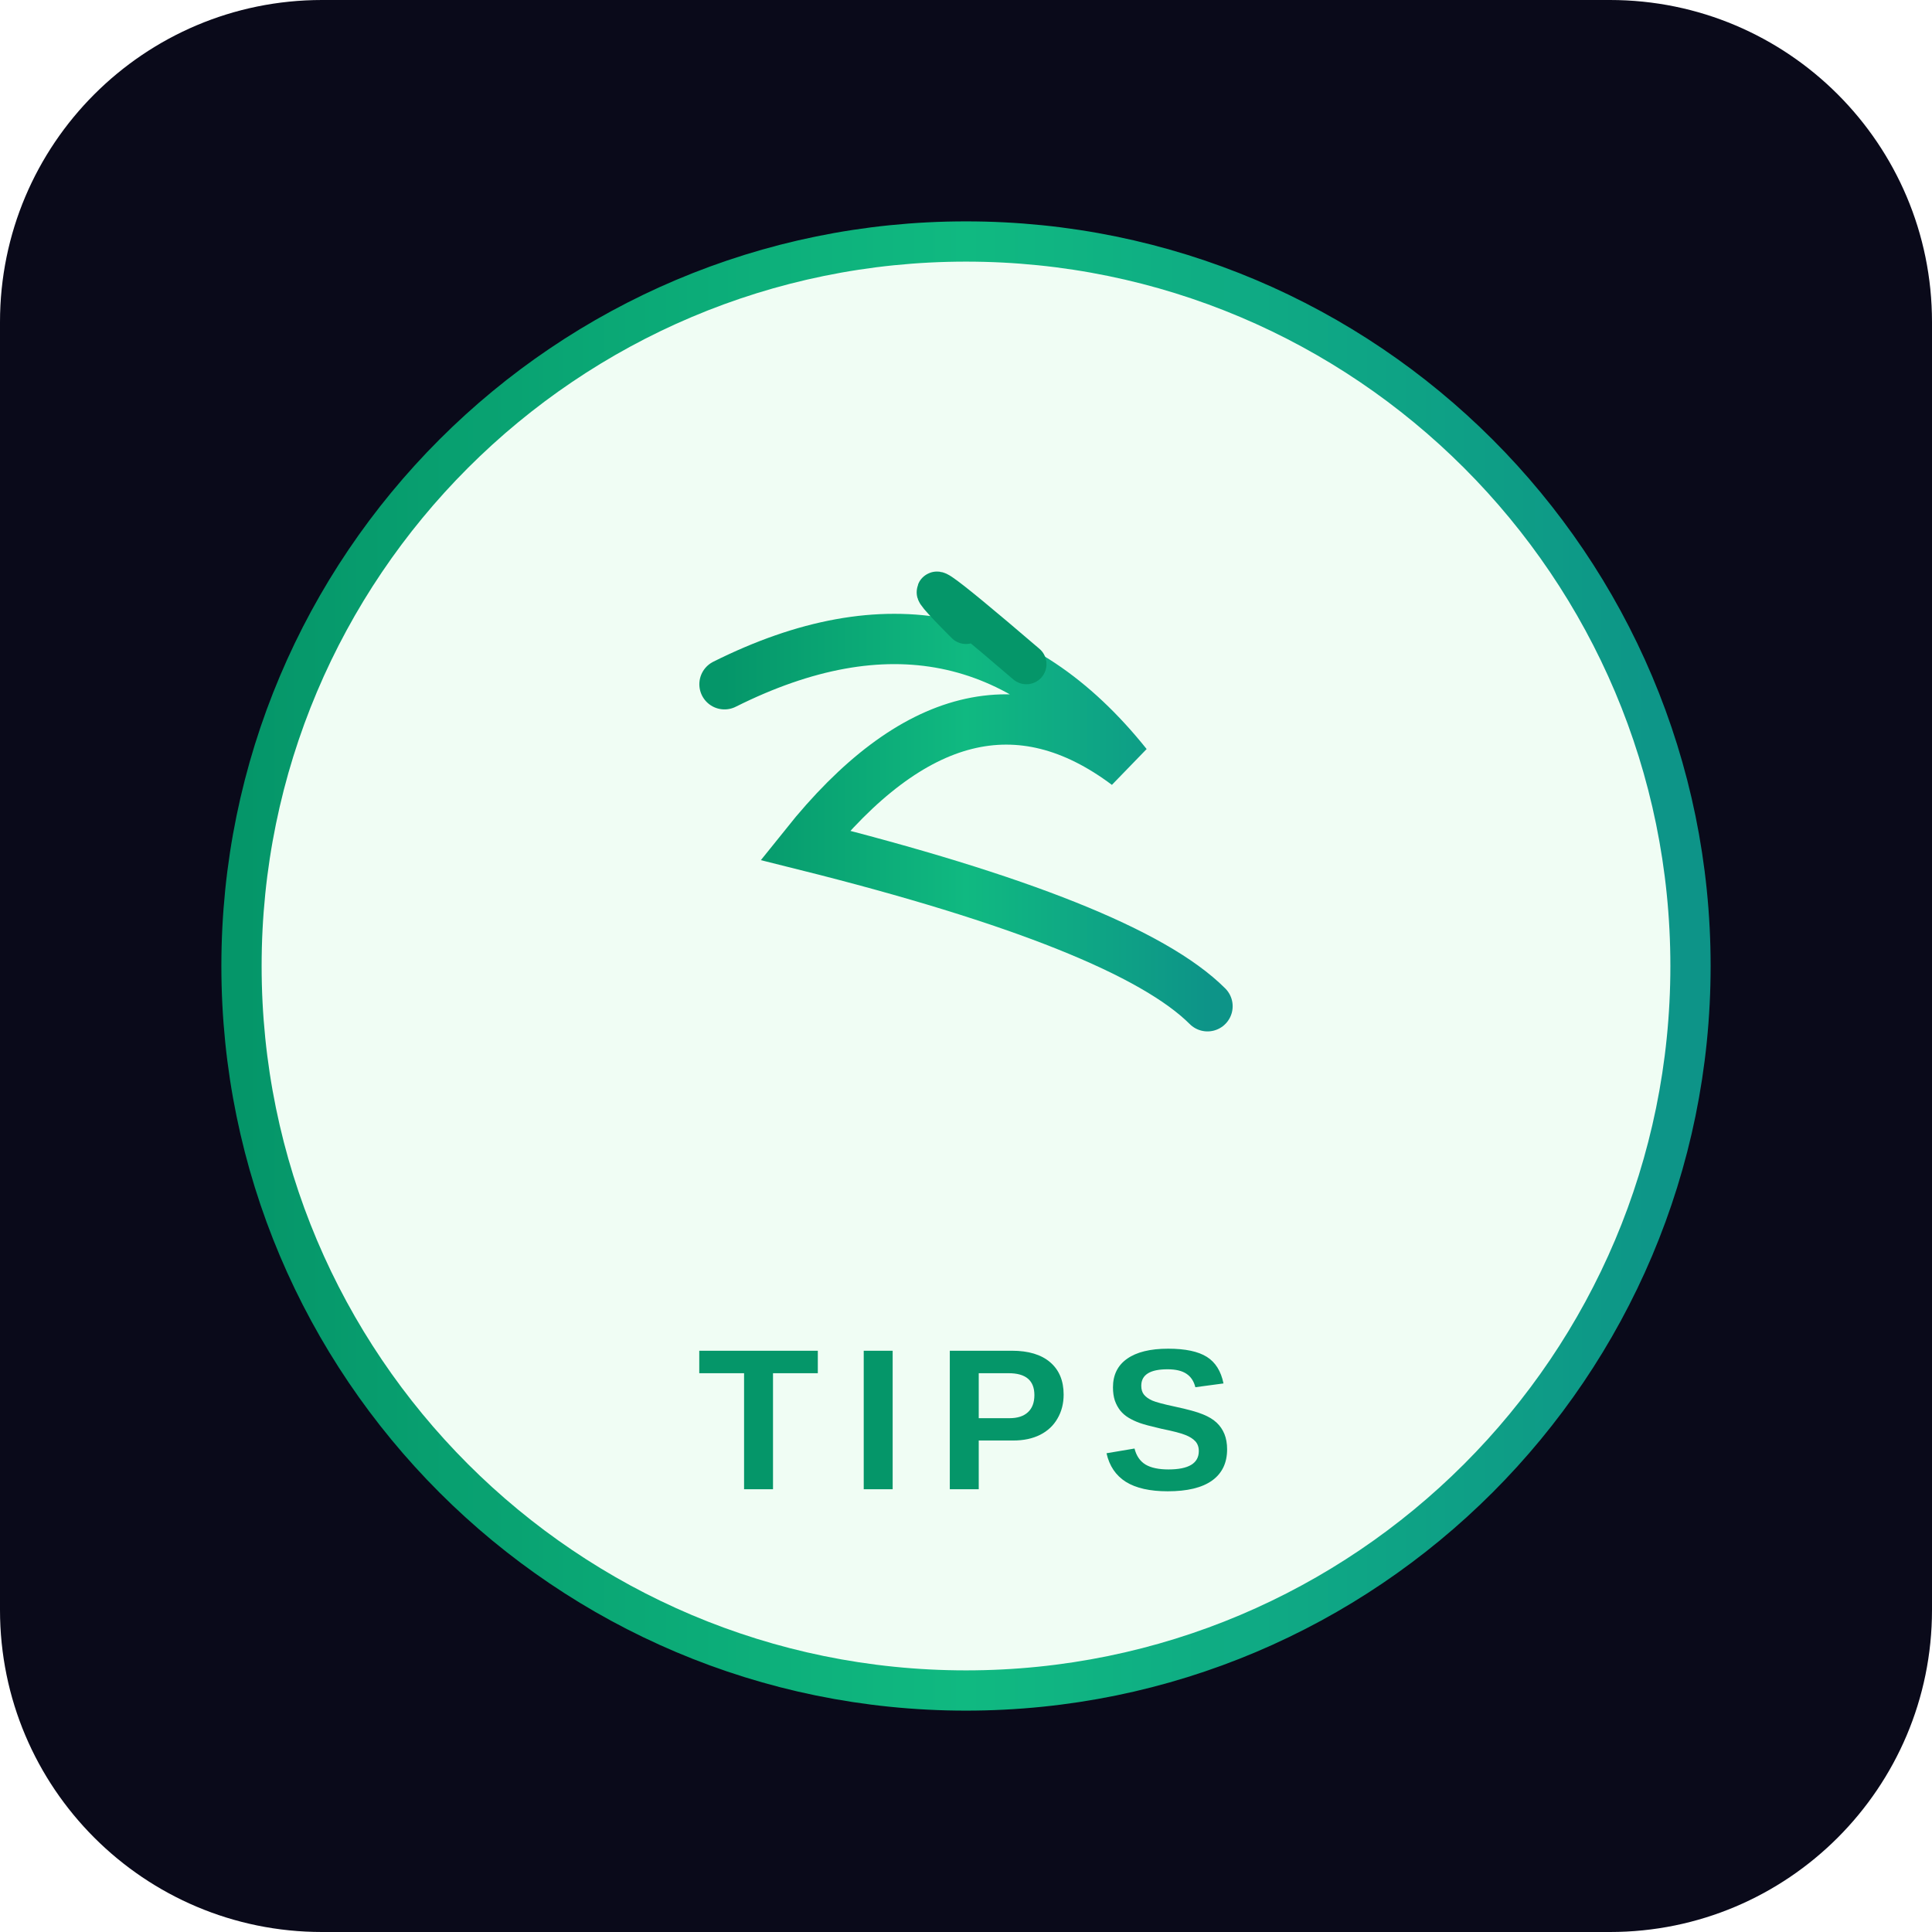
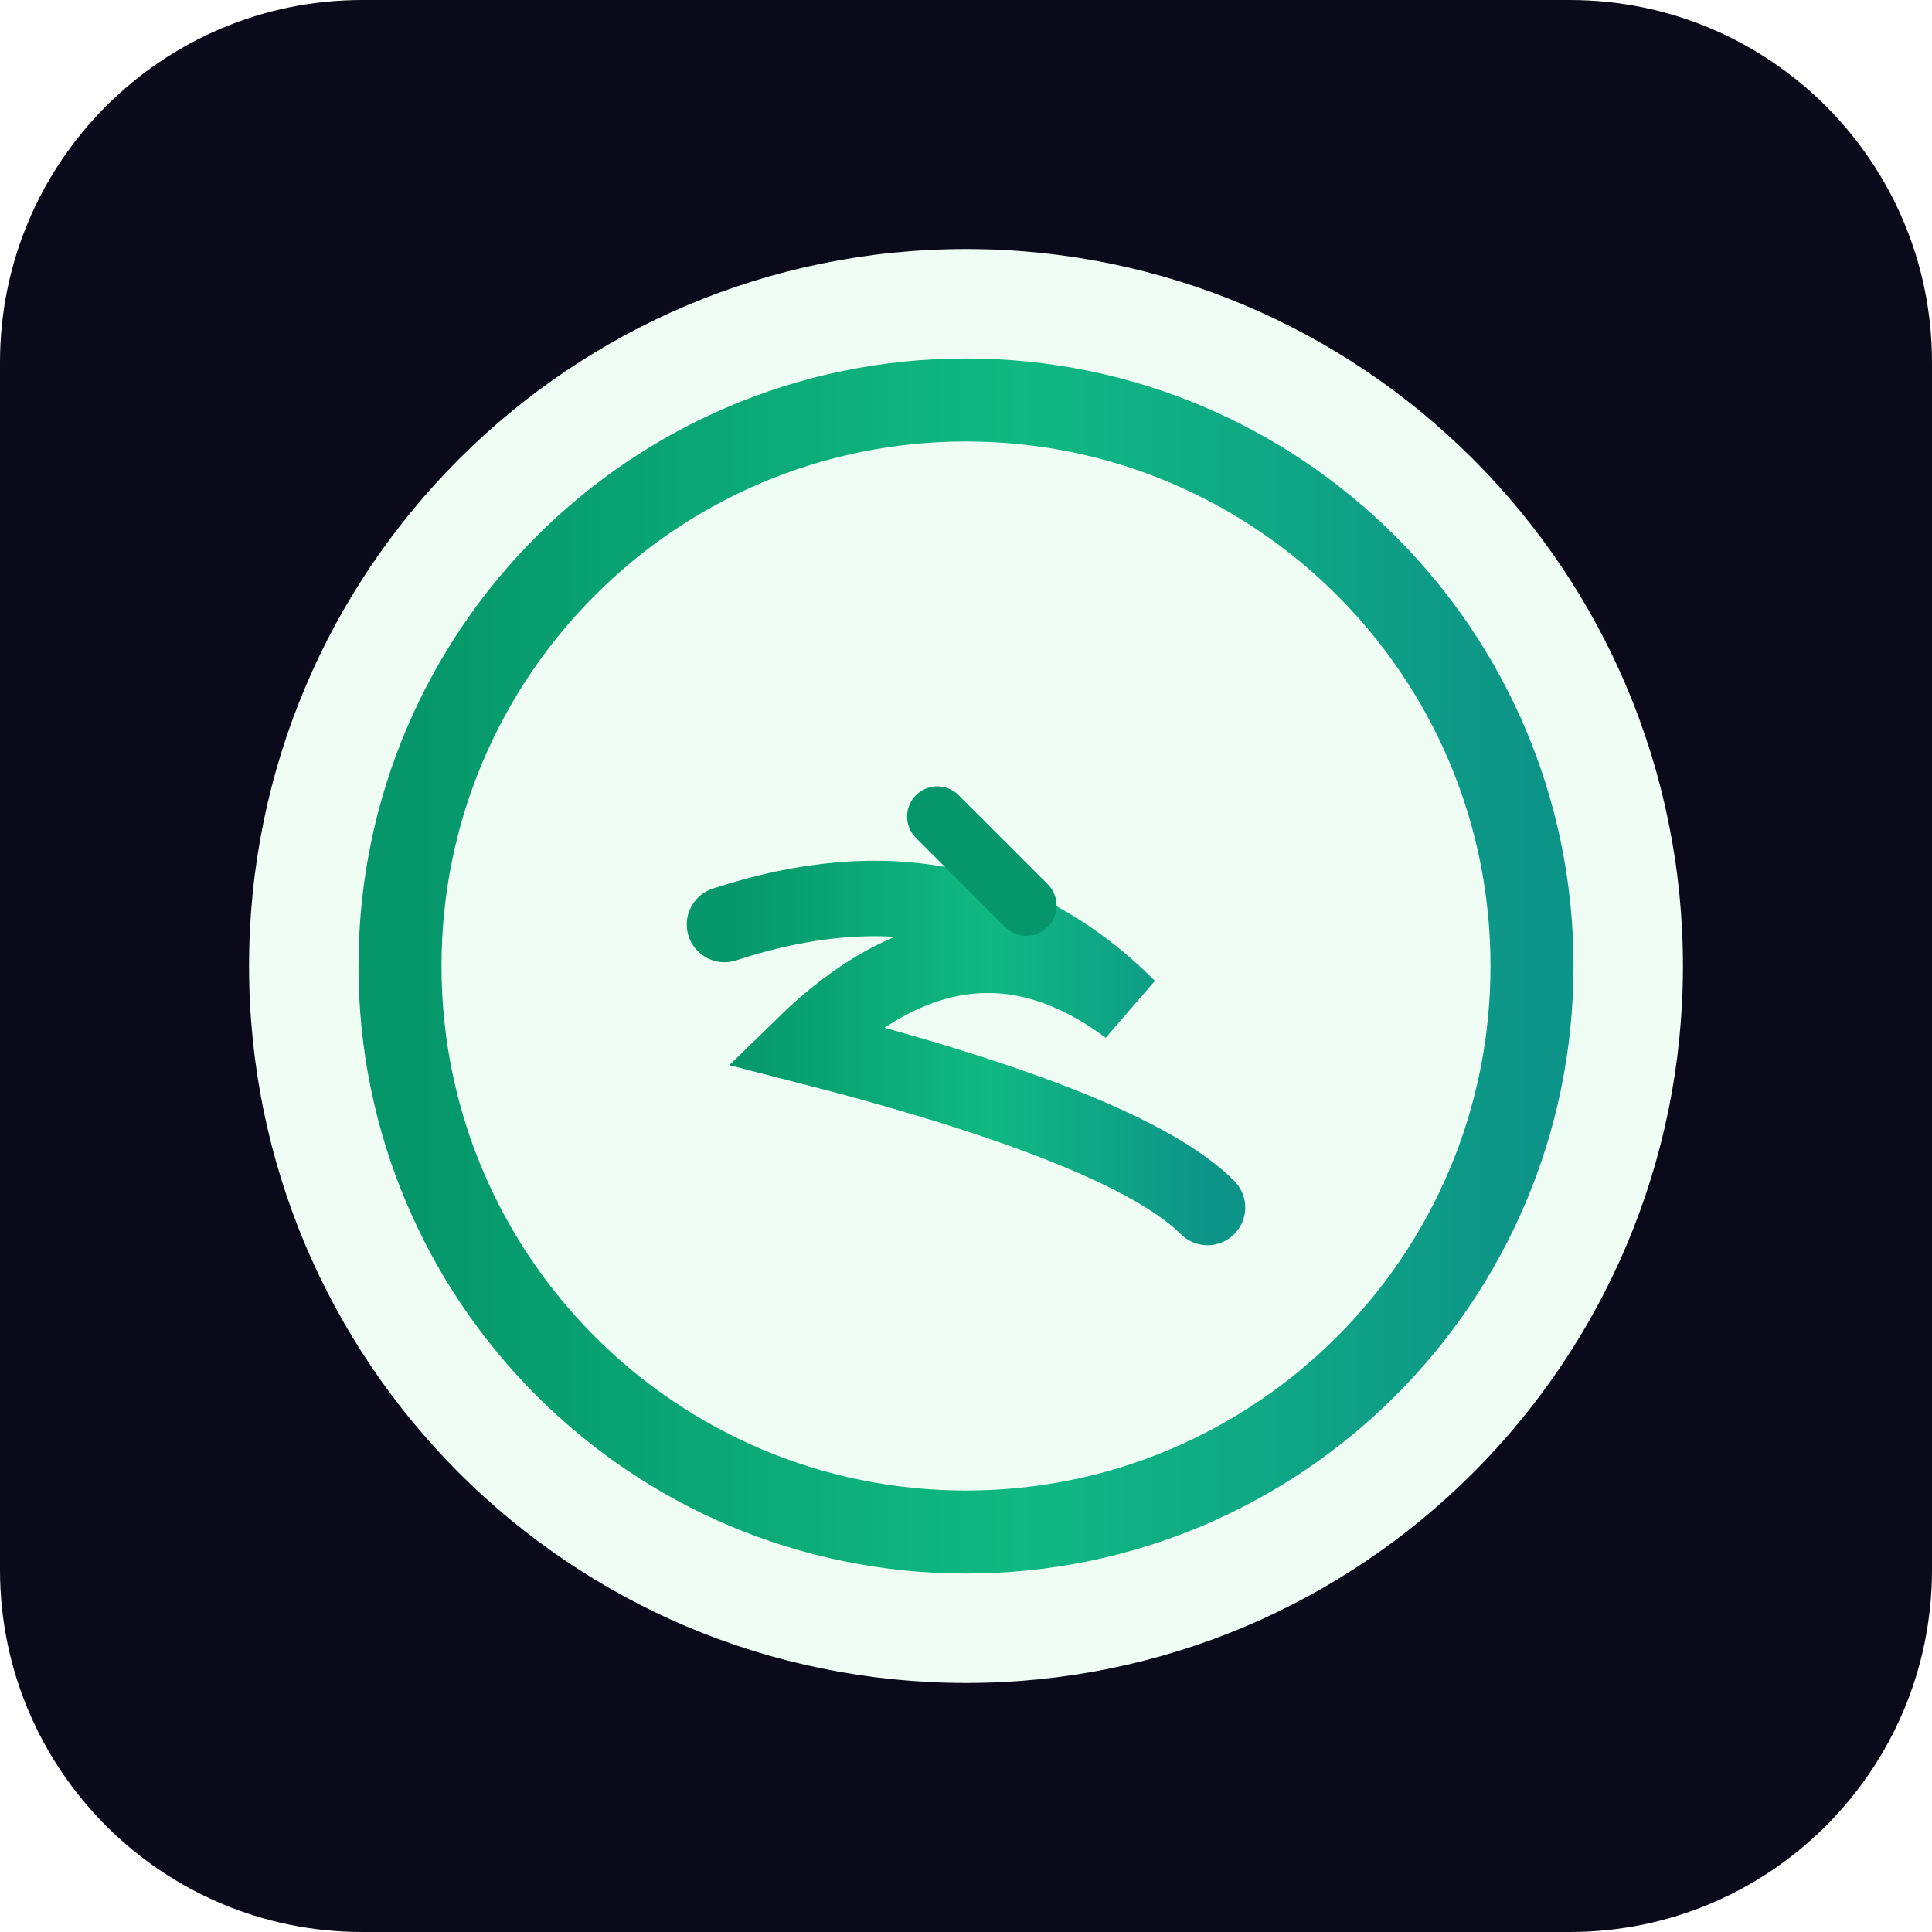
- <svg xmlns="http://www.w3.org/2000/svg" width="192" height="192" viewBox="0 0 192 192">
-   <rect width="192" height="192" rx="32" fill="#0a0a1a" />
-   <circle cx="96" cy="96" r="72" fill="#f0fdf4" stroke="url(#g)" stroke-width="4" />
+ <svg xmlns="http://www.w3.org/2000/svg" width="192" height="192" viewBox="0 0 512 512" fill="none">
+   <rect width="512" height="512" rx="96" fill="#0a0a1a" />
+   <circle cx="256" cy="256" r="190" fill="#f0fdf4" />
+   <circle cx="256" cy="256" r="150" fill="none" stroke="url(#tmg)" stroke-width="22" />
+   <path d="M192,245 Q256,224 299,267 Q256,235 213,277 Q299,299 320,320" fill="none" stroke="url(#tmg)" stroke-width="20" stroke-linecap="round" />
+   <path d="M256,224 Q235,203 272,240" fill="none" stroke="#059669" stroke-width="16" stroke-linecap="round" />
  <defs>
-     <linearGradient id="g" x1="0%" y1="0%" x2="100%" y2="0%">
+     <linearGradient id="tmg" x1="0%" y1="0%" x2="100%" y2="0%">
      <stop offset="0%" stop-color="#059669" />
-       <stop offset="50%" stop-color="#10B981" />
+       <stop offset="55%" stop-color="#10B981" />
      <stop offset="100%" stop-color="#0D9488" />
    </linearGradient>
  </defs>
-   <path d="M72,68 Q96,56 112,76 Q96,64 80,84 Q112,92 120,100" fill="none" stroke="url(#g)" stroke-width="5" stroke-linecap="round" />
-   <path d="M96,62 Q88,54 102,66" fill="none" stroke="#059669" stroke-width="4" stroke-linecap="round" />
-   <text x="96" y="148" text-anchor="middle" font-family="'Segoe UI',Arial,sans-serif" font-size="20" font-weight="700" fill="#059669" letter-spacing="3">TIPS</text>
</svg>
